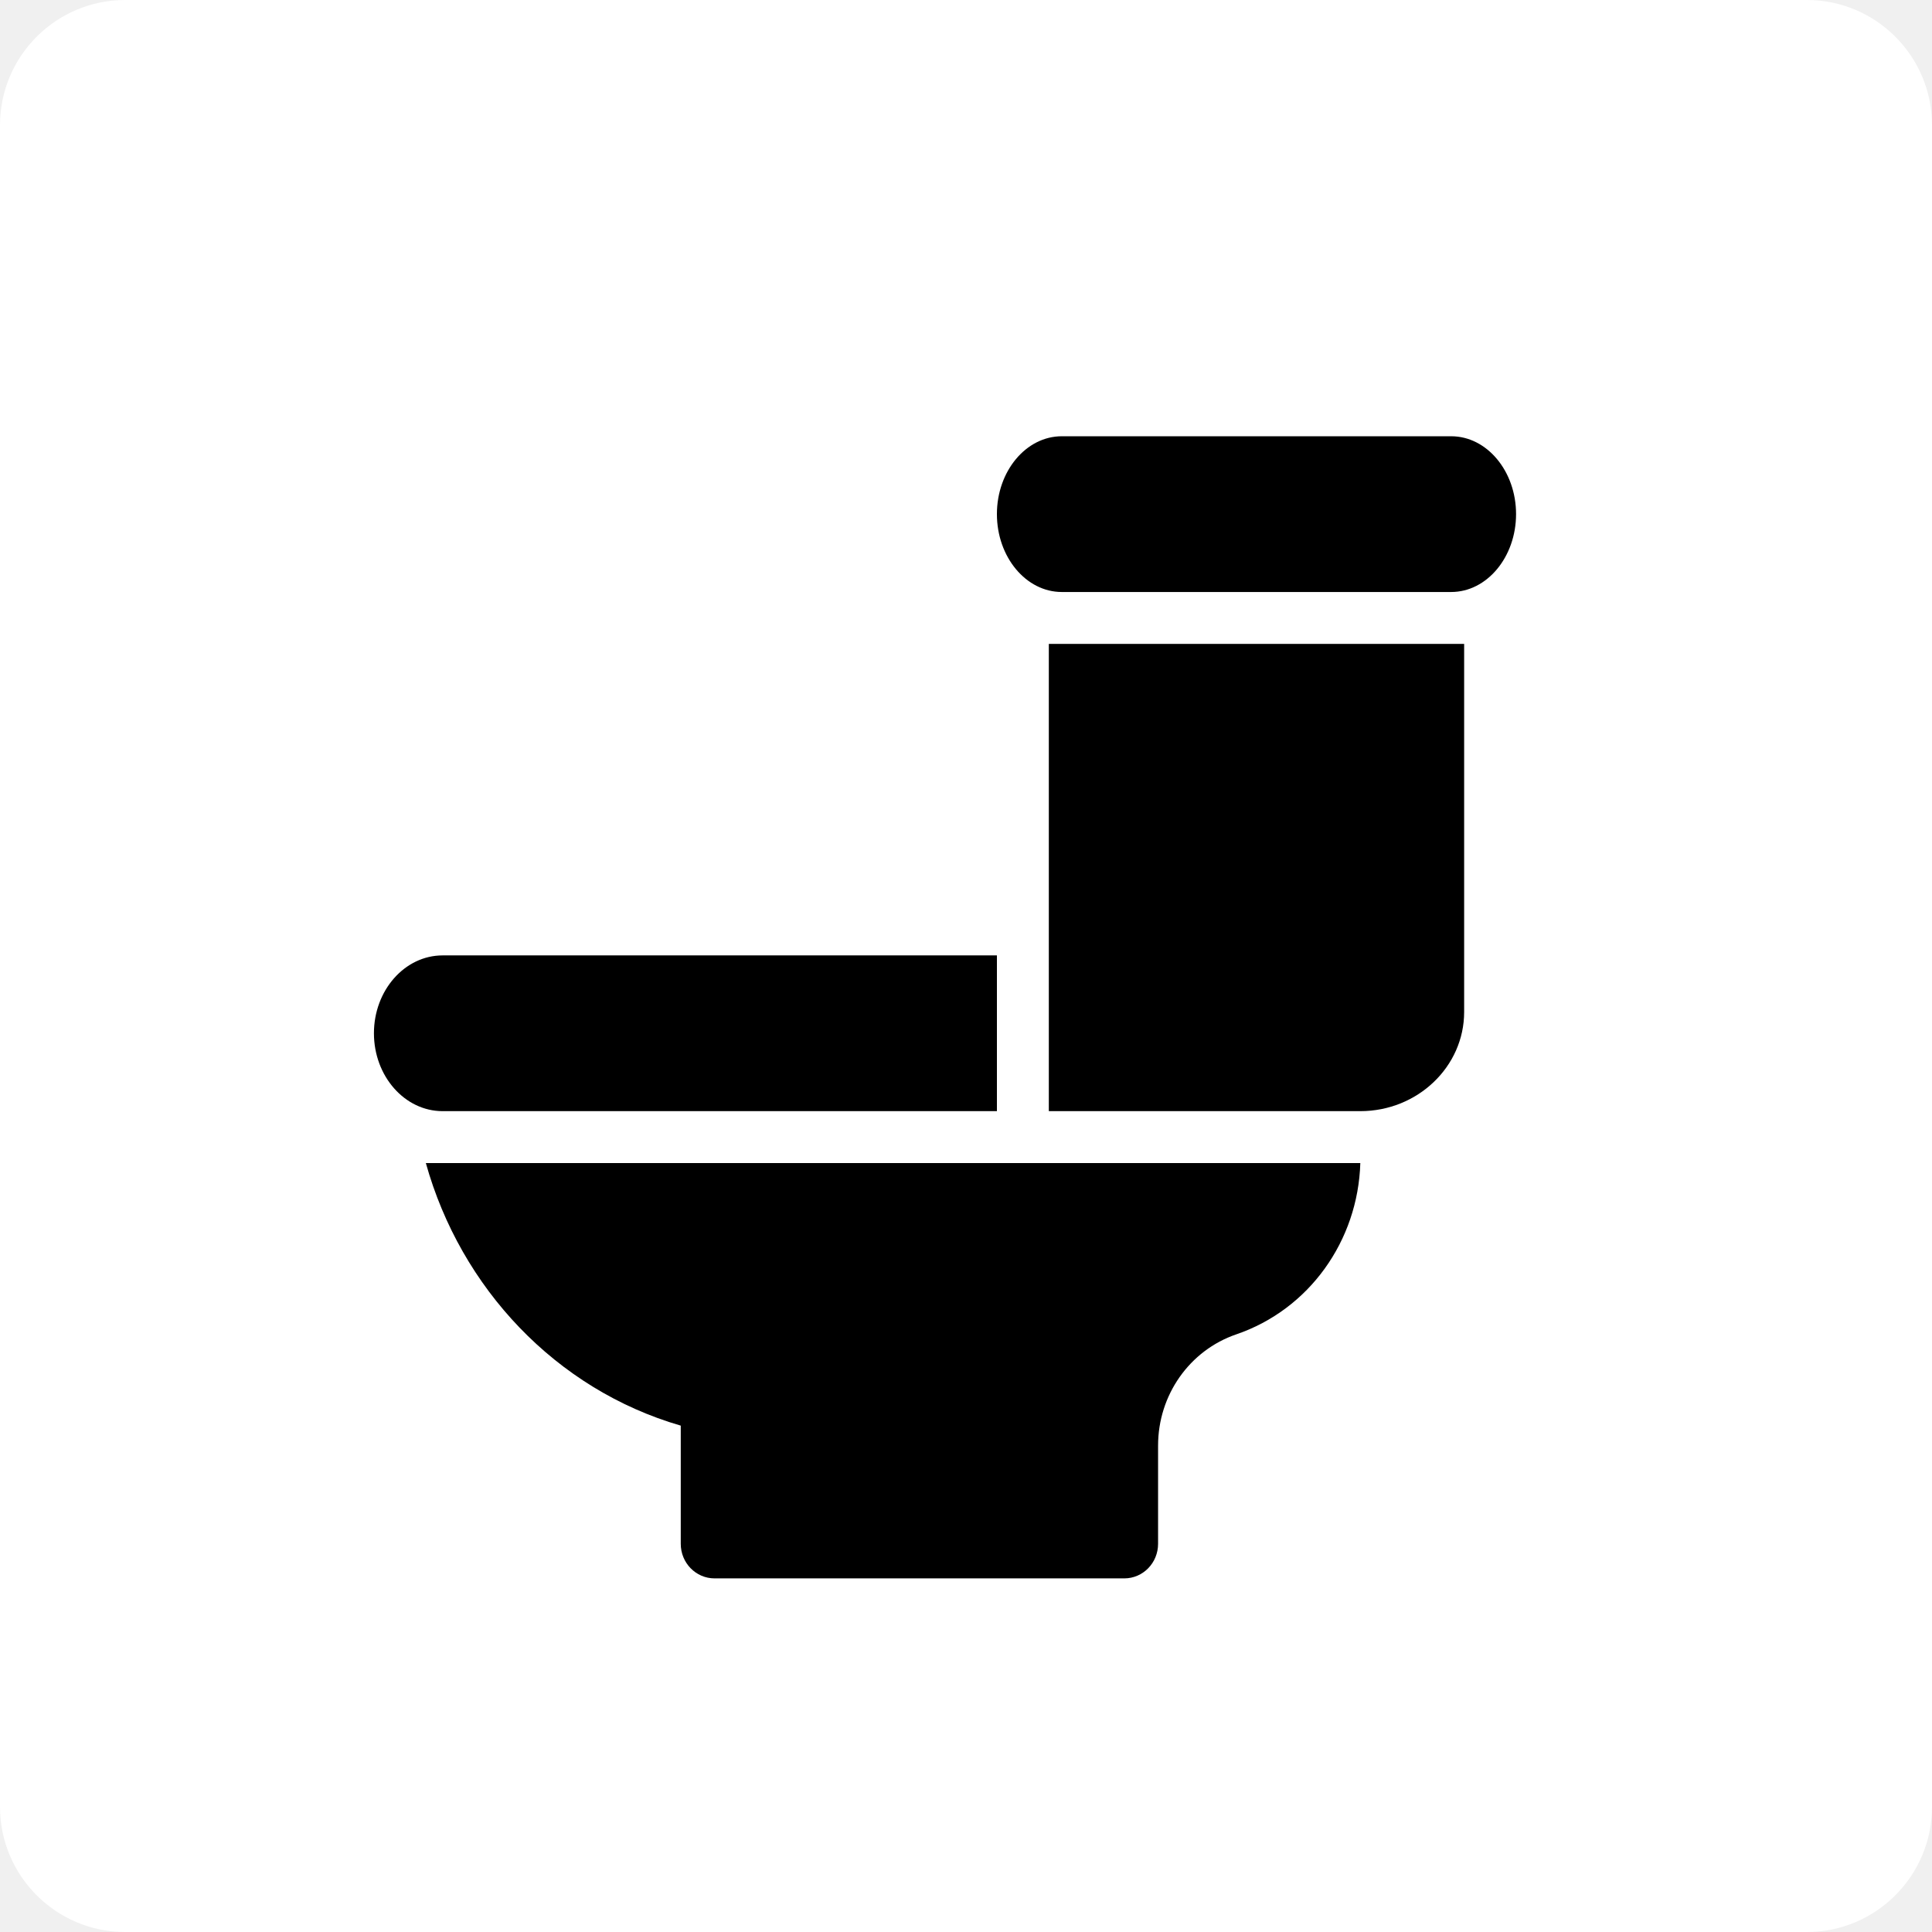
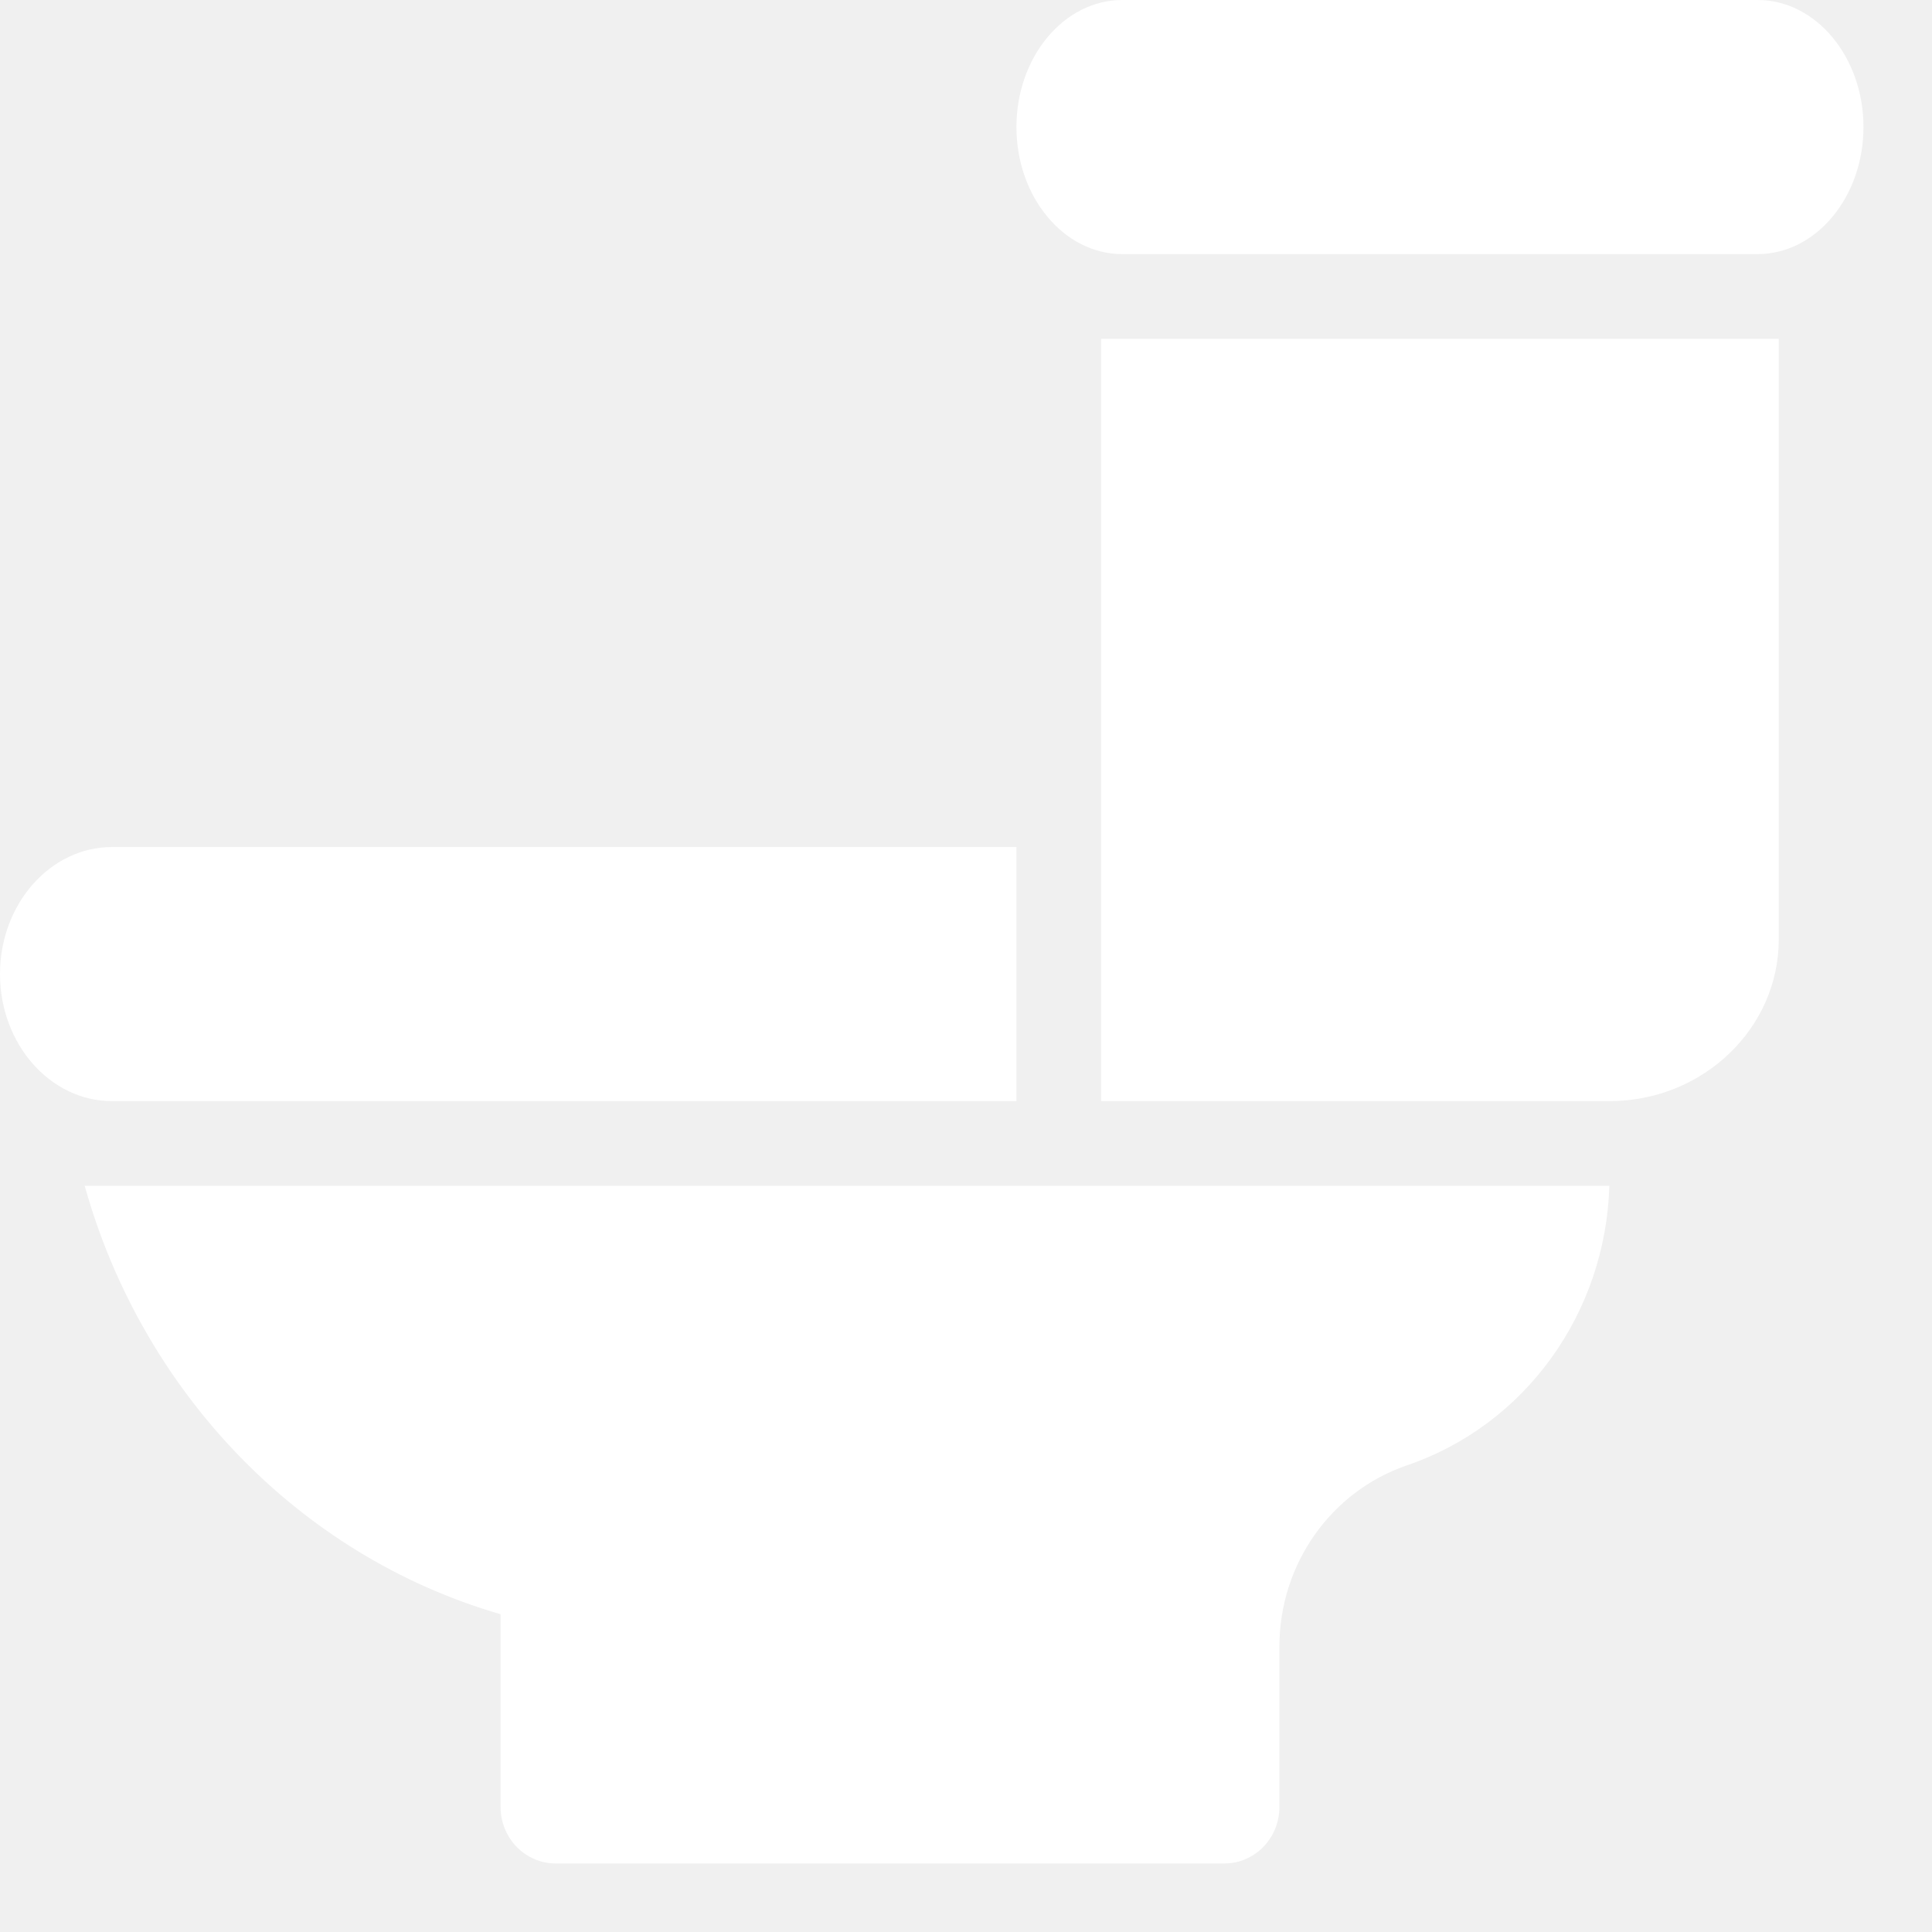
- <svg xmlns="http://www.w3.org/2000/svg" width="31px" height="31px" viewBox="0 0 31 31" version="1.1">
+ <svg xmlns="http://www.w3.org/2000/svg" width="19px" height="19px" viewBox="0 0 19 19" version="1.1">
  <g id="Page-1" stroke="none" stroke-width="1" fill="none" fill-rule="evenodd">
-     <g id="icons" transform="translate(-204, -86)">
-       <g id="default" transform="translate(204, 86)">
-         <rect id="Rectangle" fill="#FFFFFF" x="0" y="0" width="31" height="31" rx="2.01" />
-         <g id="toilet-(1)" transform="translate(6, 7)" fill="#000000" fill-rule="nonzero">
-           <path d="M17.285,0 L11.037,0 C10.463,0 9.996,0.561 9.996,1.249 C9.996,1.938 10.463,2.499 11.037,2.499 L17.285,2.499 C17.859,2.499 18.326,1.938 18.326,1.249 C18.326,0.561 17.859,0 17.285,0 Z" id="Path" />
+     <g id="icons" transform="translate(-529, -61)" fill="#FFFFFF" fill-rule="nonzero">
+       <g transform="translate(426, 60)" id="default-light">
+         <g transform="translate(103, 1)">
+           <path d="M17.285,-4.28546088e-14 L11.037,-4.28546088e-14 C10.463,-4.28546088e-14 9.996,0.561 9.996,1.249 C9.996,1.938 10.463,2.499 11.037,2.499 L17.285,2.499 C17.859,2.499 18.326,1.938 18.326,1.249 C18.326,0.561 17.859,-4.28546088e-14 17.285,-4.28546088e-14 Z" id="Path" />
          <path d="M0.833,11.662 C1.393,13.667 2.92,15.294 4.923,15.875 L4.923,17.771 C4.923,18.078 5.166,18.326 5.465,18.326 L12.04,18.326 C12.34,18.326 12.582,18.078 12.582,17.771 L12.582,16.195 C12.582,15.384 13.087,14.667 13.838,14.41 C15.003,14.012 15.79,12.913 15.827,11.662 L0.833,11.662 L0.833,11.662 Z" id="Path" />
          <path d="M10.829,3.332 L10.829,10.829 L15.827,10.829 C16.746,10.829 17.493,10.115 17.493,9.238 L17.493,3.332 L10.829,3.332 Z" id="Path" />
-           <path d="M1.102,8.33 C0.494,8.33 0,8.891 0,9.579 C0,10.268 0.494,10.829 1.102,10.829 L9.996,10.829 L9.996,8.33 L1.102,8.33 Z" id="Path" />
+           <path d="M1.102,8.33 C0.494,8.33 5.68434189e-14,8.891 5.68434189e-14,9.579 C5.68434189e-14,10.268 0.494,10.829 1.102,10.829 L9.996,10.829 L9.996,8.33 L1.102,8.33 Z" id="Path" />
        </g>
      </g>
    </g>
  </g>
</svg>
